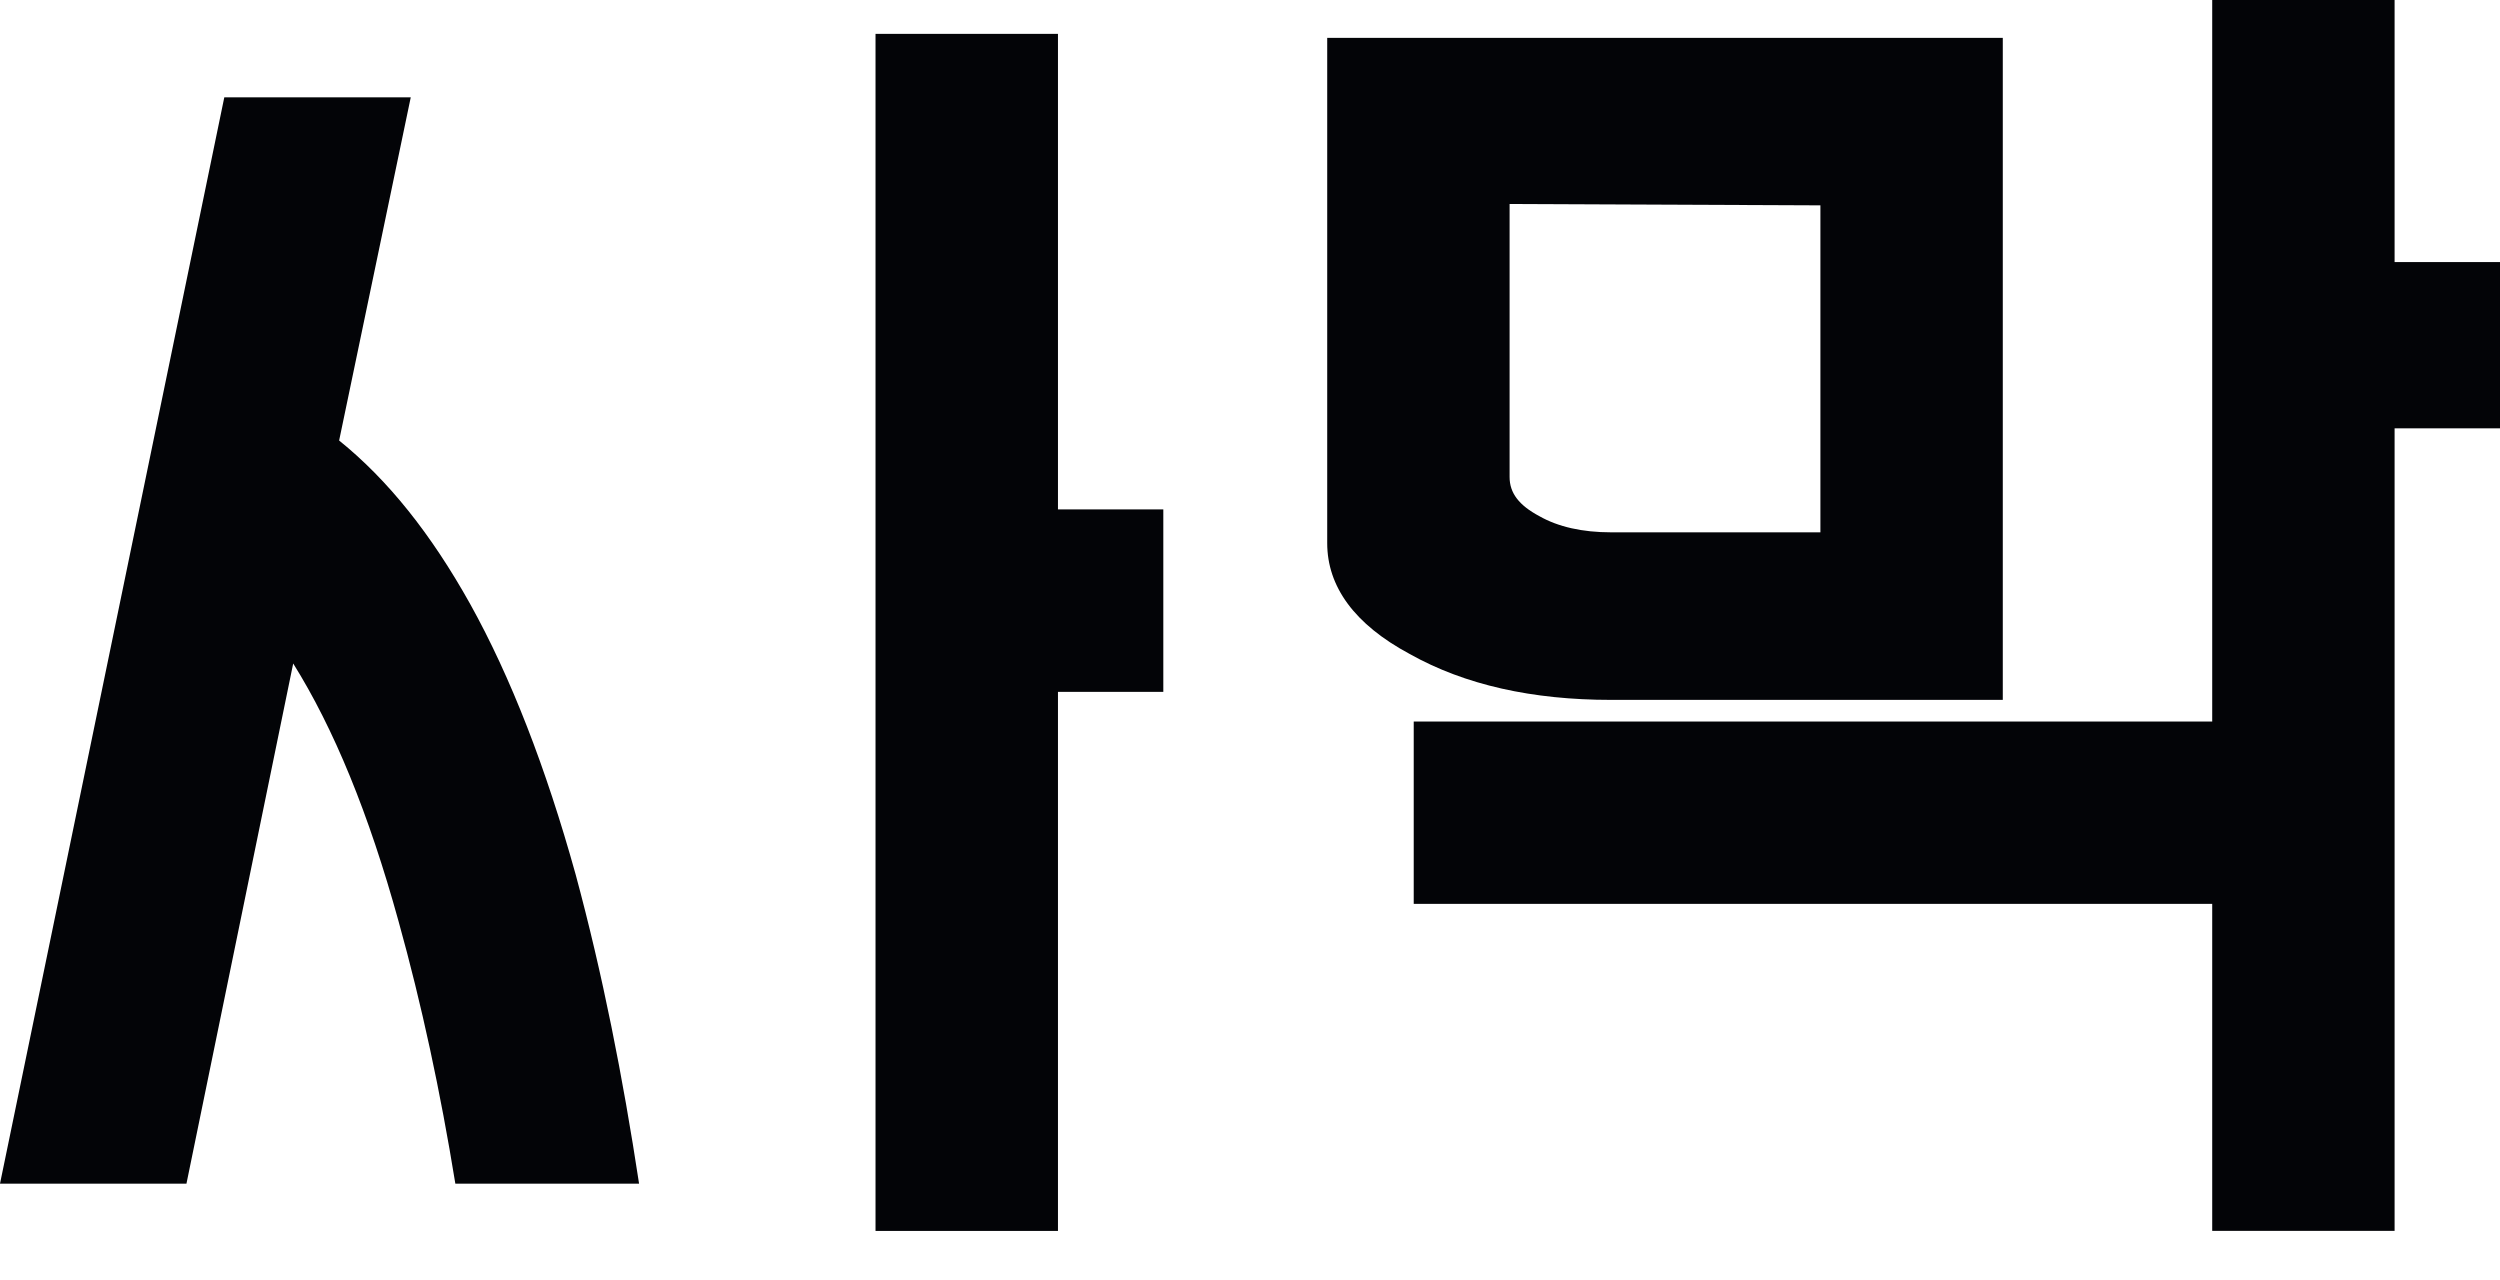
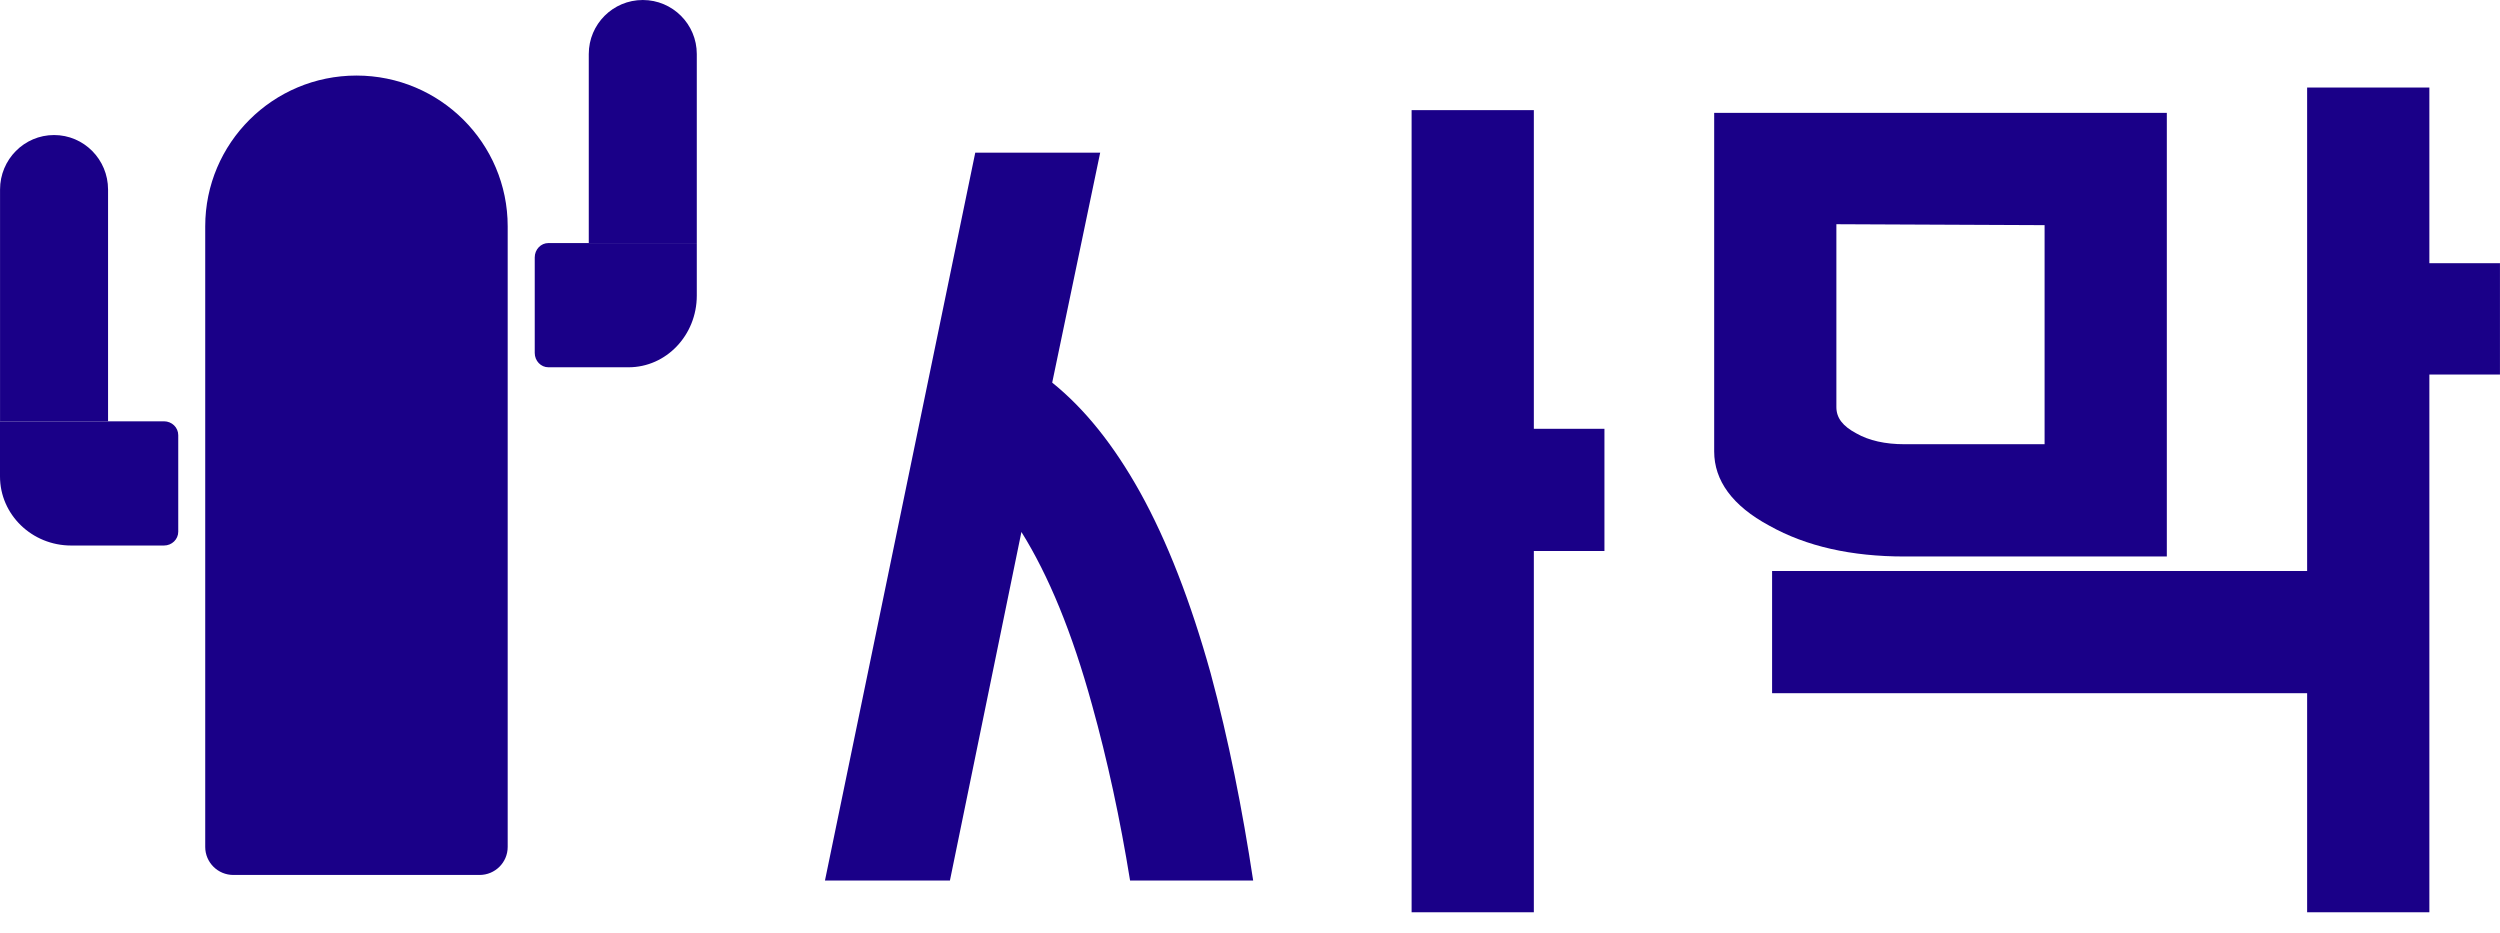
- <svg xmlns="http://www.w3.org/2000/svg" width="43" height="22" viewBox="0 0 43 22" fill="none">
-   <path d="M5.043 11.412L3.207 20.359H0L3.858 1.674H7.065L5.833 7.577C6.67 8.251 7.413 9.181 8.087 10.389C8.785 11.644 9.389 13.201 9.9 15.037C10.365 16.757 10.713 18.523 10.992 20.359H7.832C7.576 18.779 7.251 17.268 6.856 15.85C6.344 13.991 5.74 12.527 5.043 11.412ZM18.197 0.582V8.762H20.009V11.9H18.197V21.172H15.059V0.582H18.197Z" fill="#030407" />
-   <path d="M41.187 21.171H38.05V15.547H24.316V12.41H38.05V0H41.187V4.508H43V5.647V7.367H41.187V12.41V12.48V21.171ZM27.708 12.038C26.36 12.038 25.199 11.783 24.246 11.248C23.293 10.737 22.828 10.086 22.828 9.342V0.651H34.448V12.038H27.708ZM25.965 3.509V8.204C25.965 8.482 26.128 8.692 26.477 8.878C26.802 9.063 27.22 9.156 27.708 9.156H31.311V3.532L25.965 3.509Z" fill="#030407" />
+ <svg xmlns="http://www.w3.org/2000/svg" width="67" height="25" viewBox="0 0 67 25" fill="none">
+   <path d="M27.374 14.257L25.458 23.598H22.109L26.137 4.091H29.485L28.199 10.254C29.073 10.958 29.849 11.928 30.553 13.19C31.28 14.5 31.911 16.126 32.445 18.042C32.93 19.838 33.294 21.682 33.585 23.598H30.286C30.019 21.948 29.679 20.372 29.267 18.892C28.733 16.951 28.102 15.422 27.374 14.257ZM41.107 2.951V11.492H42.999V14.767H41.107V24.448H37.831V2.951H41.107Z" fill="#1A0088" />
+   <path d="M65.107 24.449H61.831V18.577H47.492V15.302H61.831V2.346H65.107V7.053H66.999V8.241V10.037H65.107V15.302V15.374V24.449ZM51.035 14.914C49.627 14.914 48.414 14.647 47.419 14.089C46.425 13.555 45.94 12.876 45.94 12.099V3.025H58.071V14.914H51.035ZM49.215 6.009V10.91C49.215 11.201 49.385 11.42 49.749 11.614C50.088 11.808 50.525 11.905 51.035 11.905H54.795V6.034L49.215 6.009Z" fill="#1A0088" />
+   <path d="M5.5 6.066C5.5 3.834 7.315 2.025 9.553 2.025C11.792 2.025 13.606 3.834 13.606 6.066V22.698C13.606 23.113 13.269 23.449 12.852 23.449H6.254C5.838 23.449 5.5 23.113 5.5 22.698V6.066Z" fill="#1A0088" />
+   <path d="M18.674 6.514L18.674 7.922C18.674 8.983 17.855 9.843 16.846 9.843L14.697 9.843C14.495 9.843 14.331 9.671 14.331 9.459L14.331 6.898C14.331 6.686 14.495 6.514 14.697 6.514L18.674 6.514Z" fill="#1A0088" />
+   <path d="M15.779 1.448C15.779 0.648 16.427 0 17.227 0C18.026 0 18.674 0.648 18.674 1.448V6.514L15.779 6.514V1.448Z" fill="#1A0088" />
+   <path d="M0 11.291L4.9373e-08 12.768C8.35683e-08 13.791 0.854 14.62 1.908 14.62L4.395 14.62C4.606 14.62 4.777 14.454 4.777 14.25L4.777 11.662C4.777 11.457 4.606 11.291 4.395 11.291L0 11.291Z" fill="#1A0088" />
+   <path d="M2.896 5.08C2.896 4.273 2.248 3.619 1.449 3.619C0.649 3.619 0.001 4.273 0.001 5.08L0.001 11.291H2.896L2.896 5.08Z" fill="#1A0088" />
</svg>
